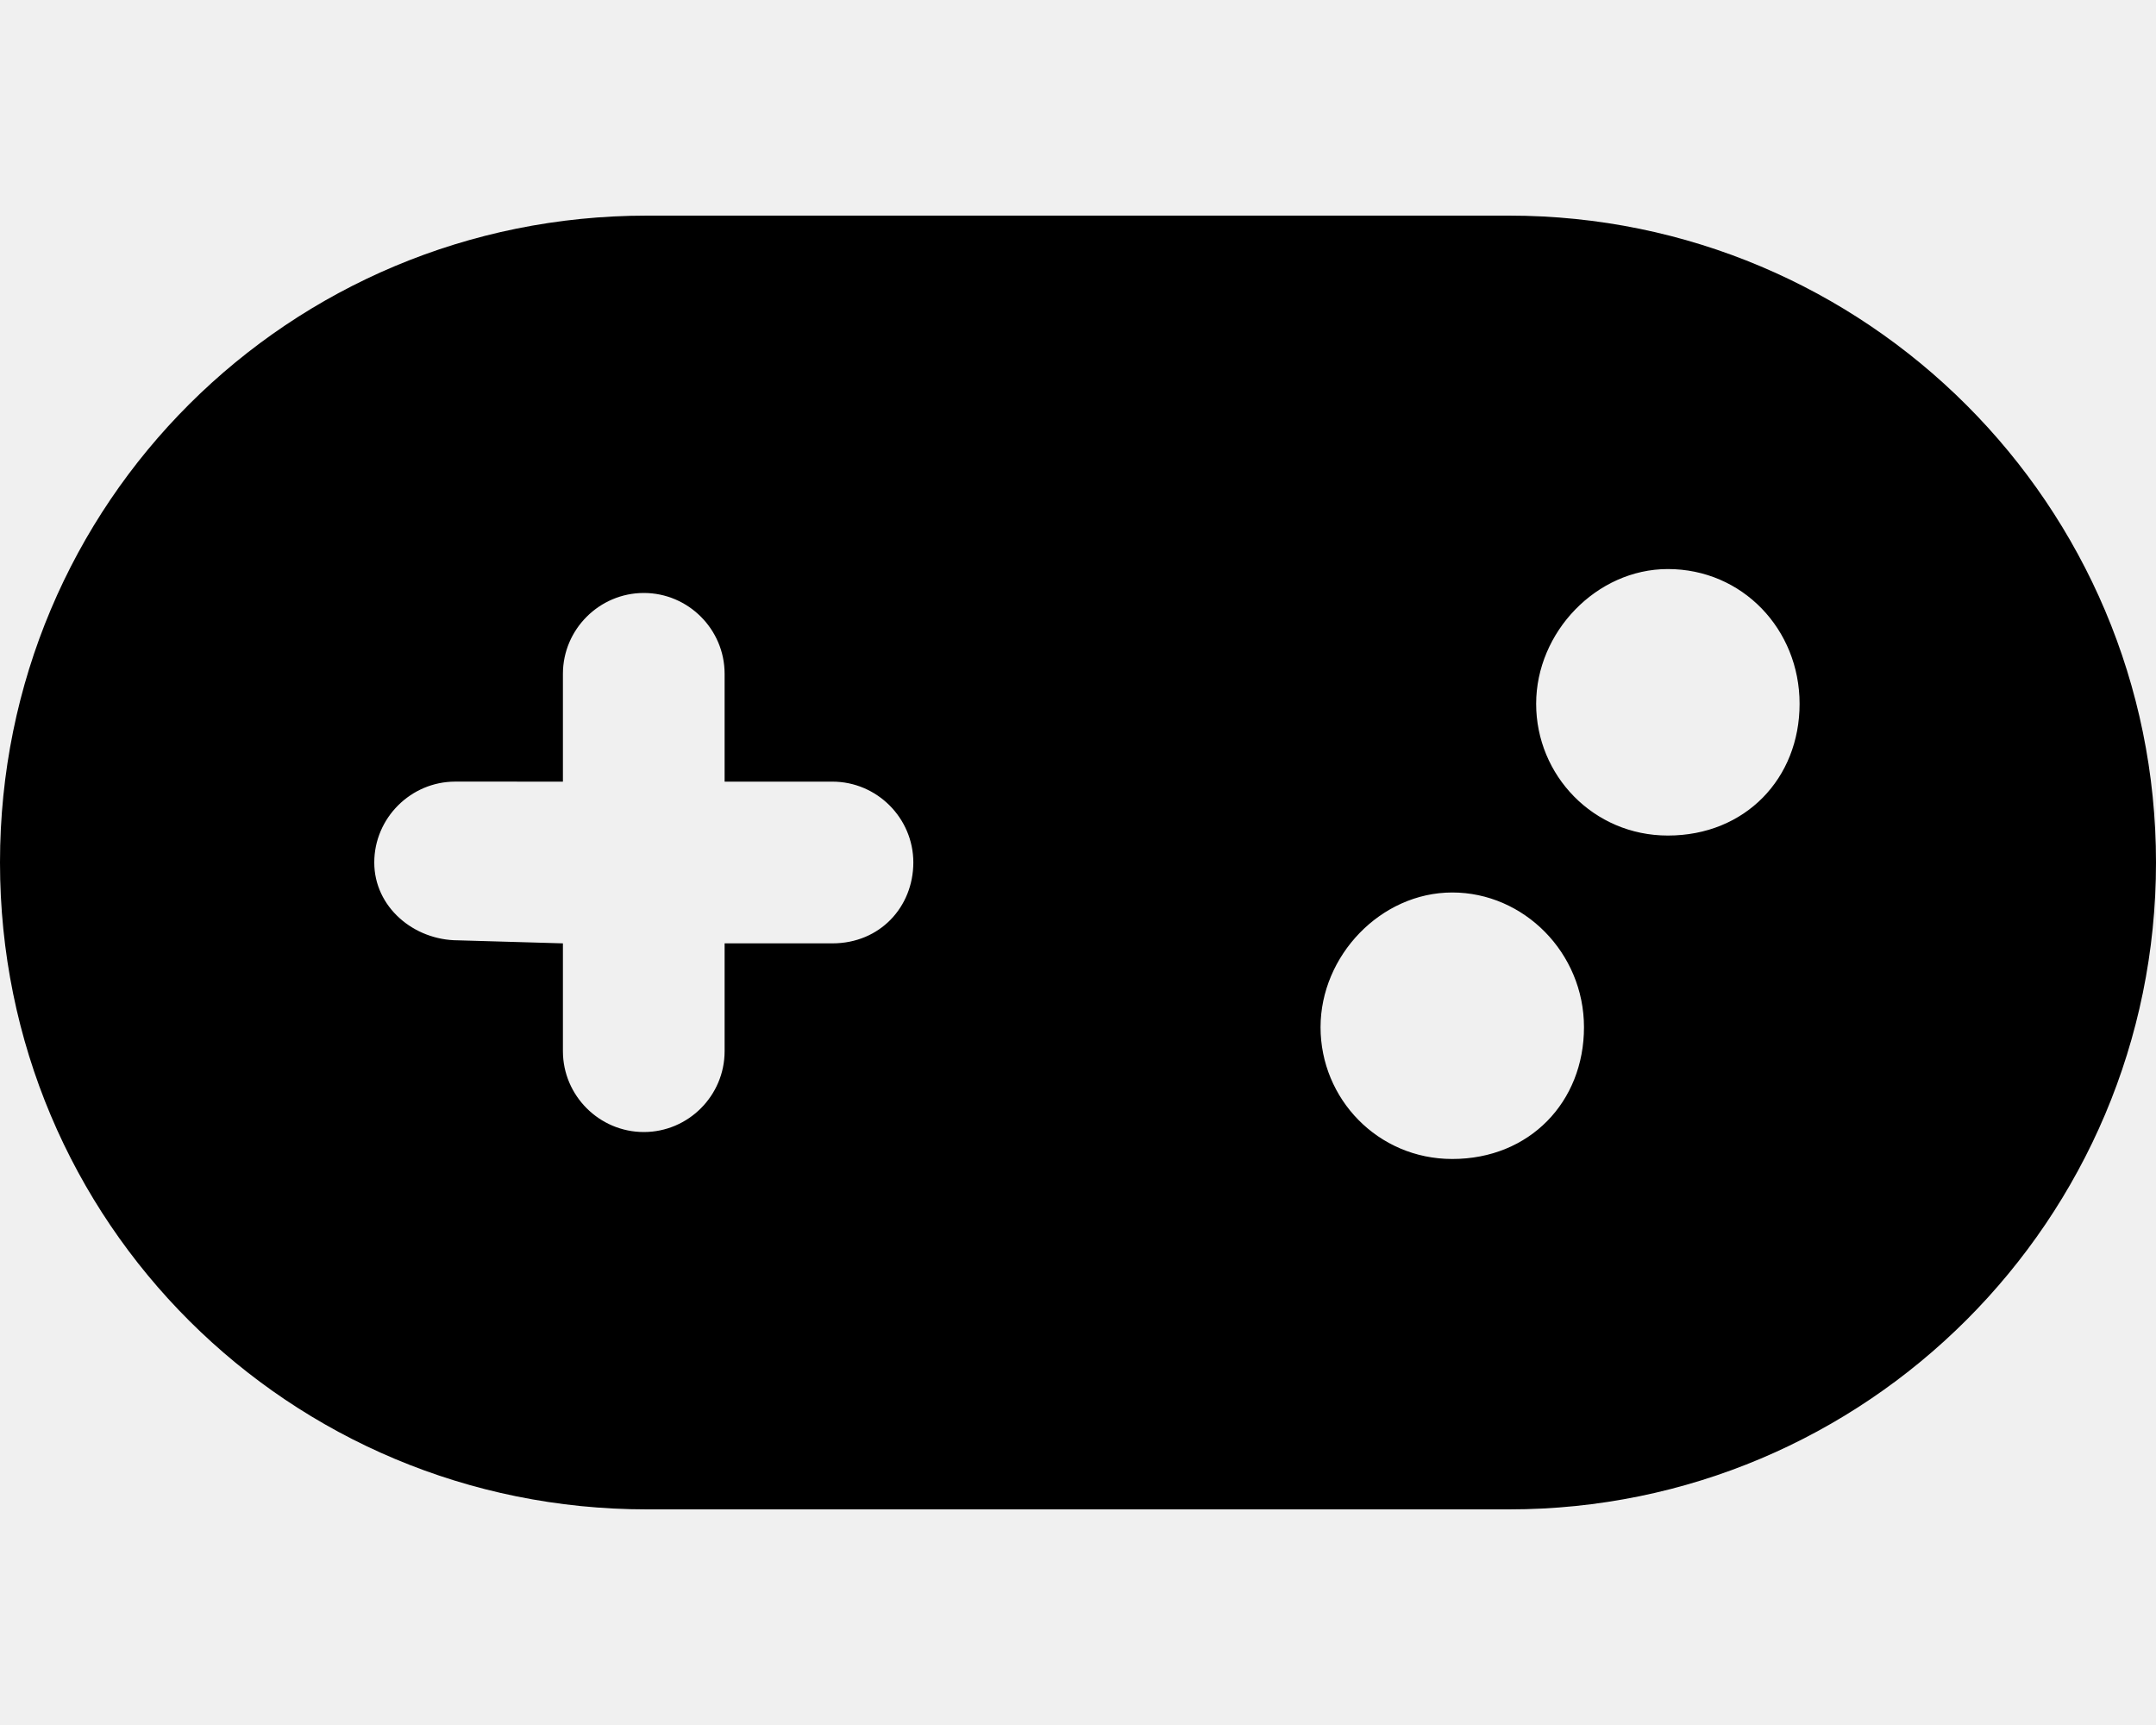
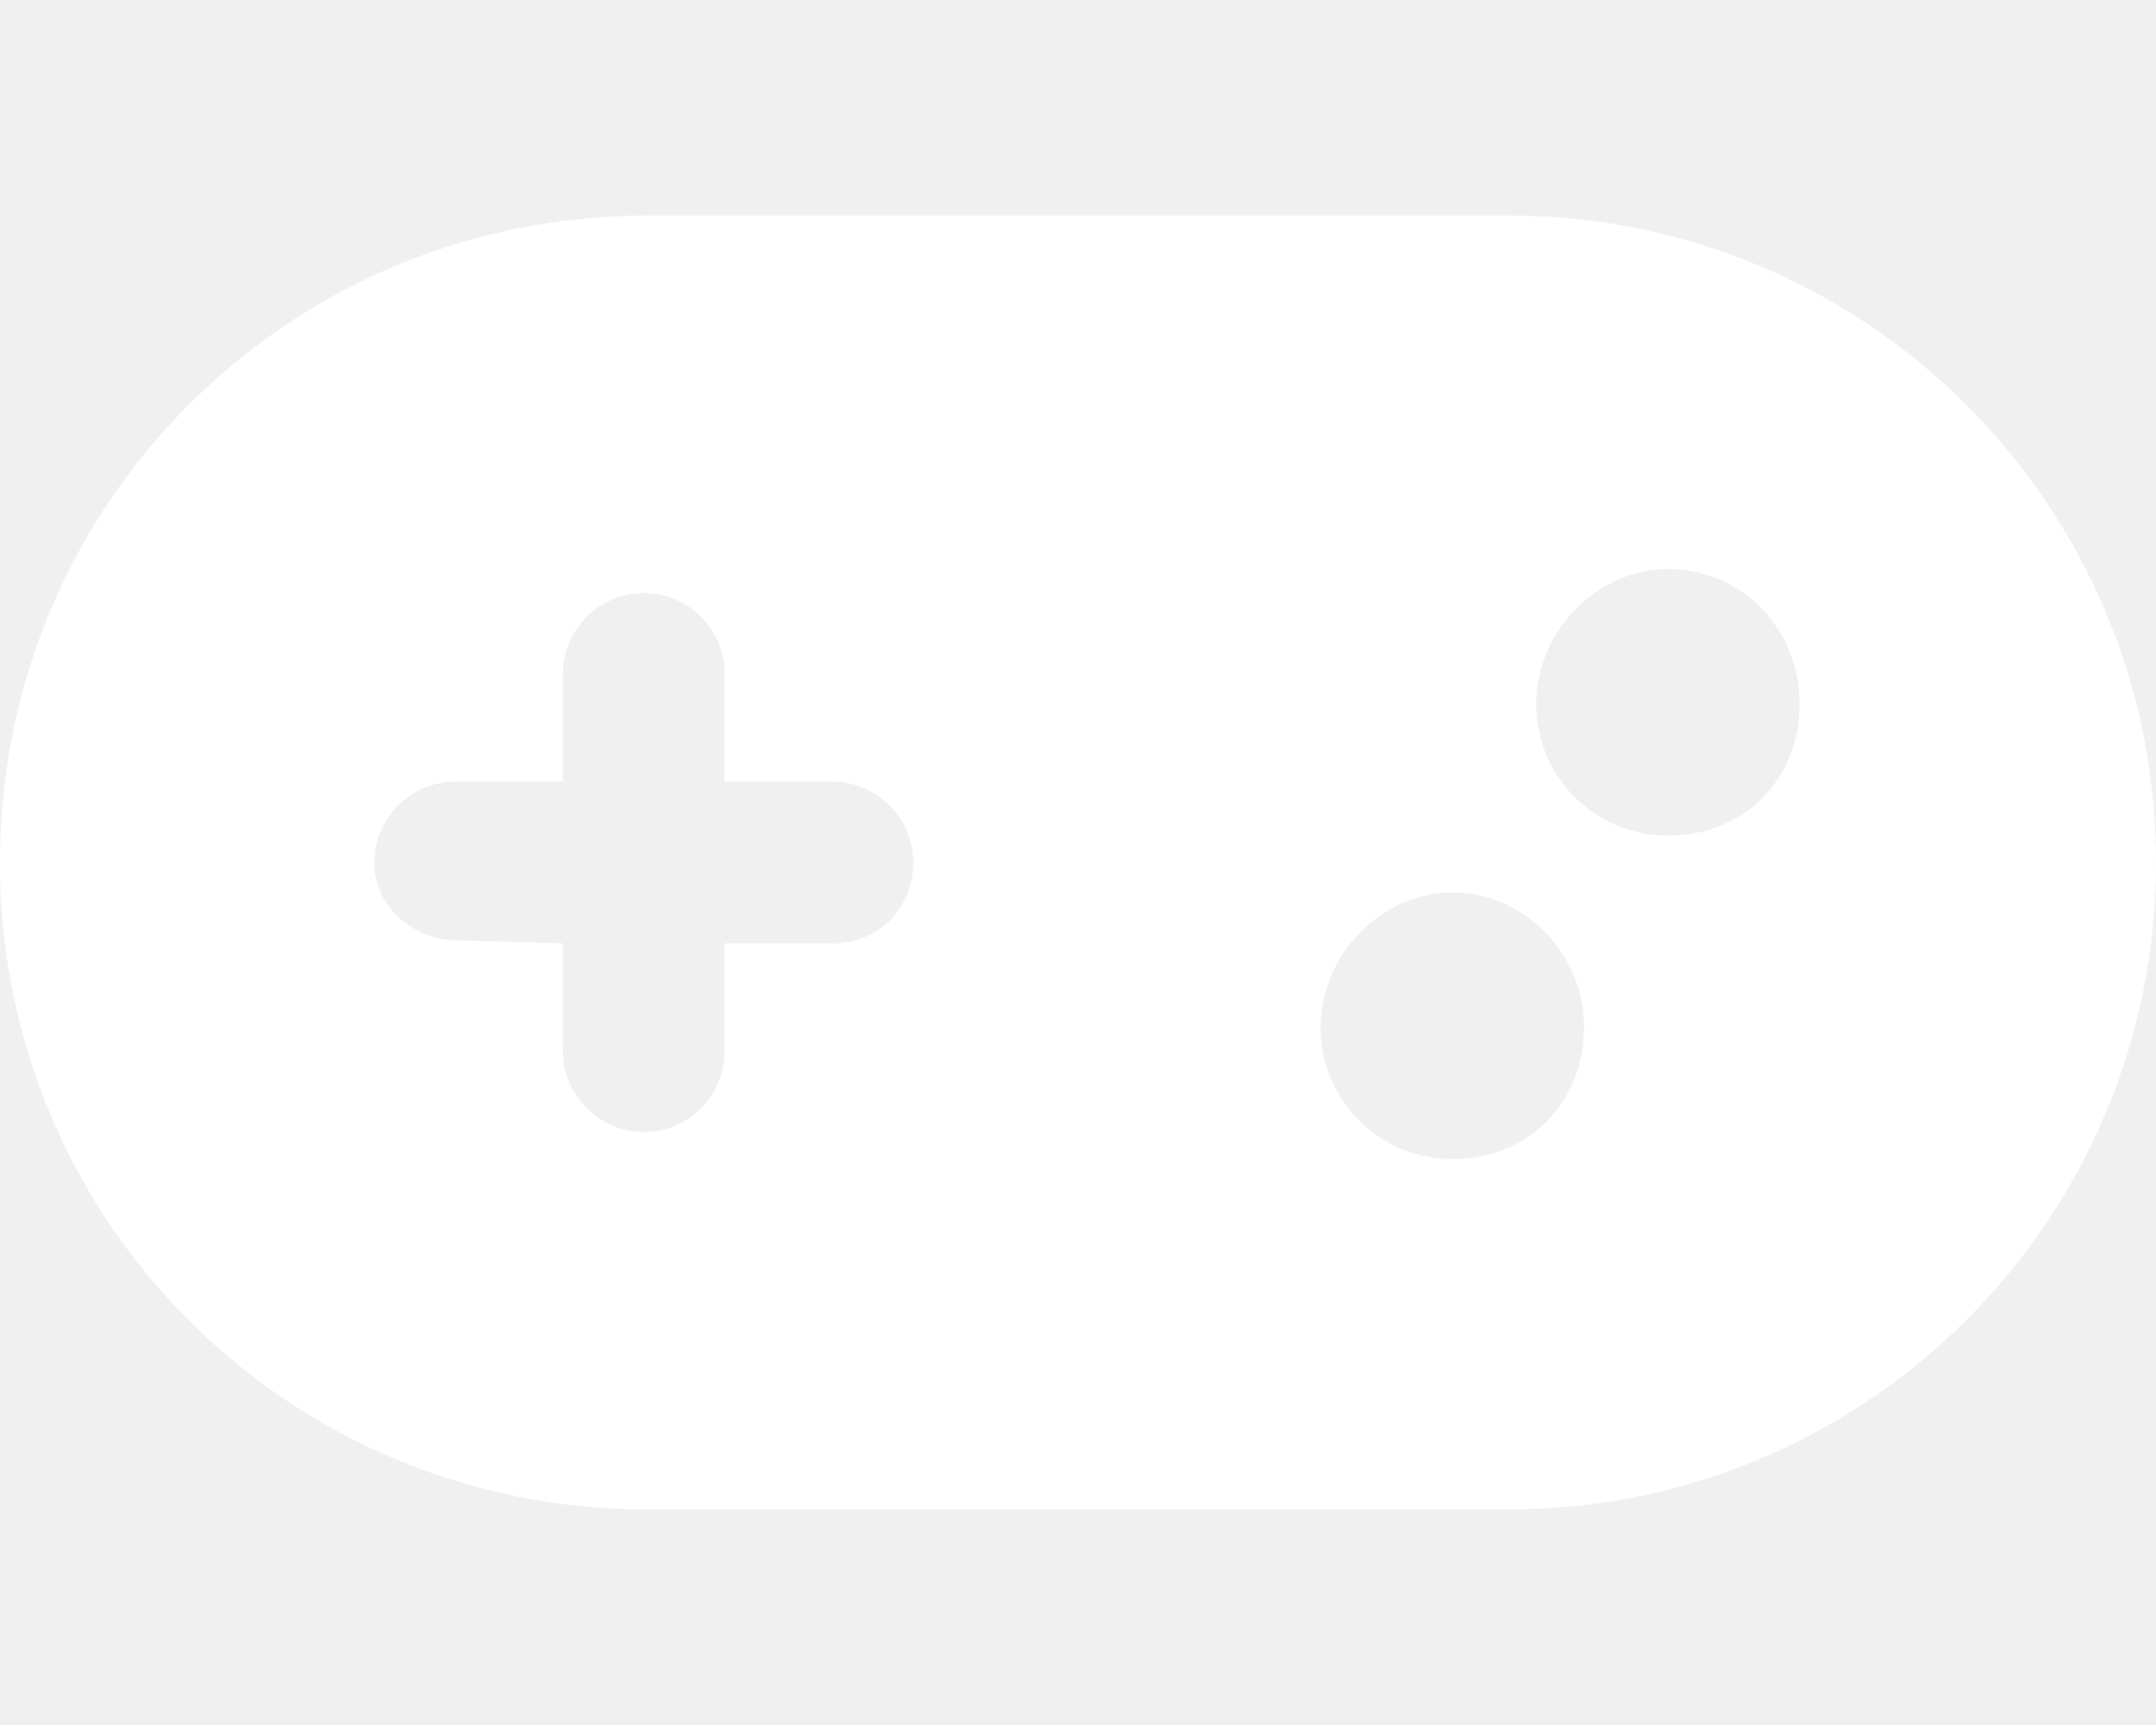
<svg xmlns="http://www.w3.org/2000/svg" viewBox="0 0 640 512">
-   <path d="M448 64H192C85.96 64 0 149.1 0 256s85.96 192 192 192h256c106 0 192-85.96 192-192S554 64 448 64zM247.1 280h-32v32c0 13.2-10.78 24-23.98 24c-13.2 0-24.02-10.8-24.02-24v-32L136 279.1C122.8 279.1 111.1 269.2 111.1 256c0-13.2 10.85-24.01 24.05-24.01L167.1 232v-32c0-13.2 10.82-24 24.02-24c13.2 0 23.98 10.8 23.98 24v32h32c13.2 0 24.02 10.8 24.02 24C271.1 269.2 261.2 280 247.1 280zM431.1 344c-22.12 0-39.1-17.87-39.1-39.1s17.87-40 39.1-40s39.1 17.88 39.1 40S454.1 344 431.1 344zM495.1 248c-22.12 0-39.1-17.87-39.1-39.1s17.87-40 39.1-40c22.12 0 39.1 17.88 39.1 40S518.1 248 495.1 248z" />
+   <path fill="#fff" d="M448 64H192C85.96 64 0 149.1 0 256s85.96 192 192 192h256c106 0 192-85.96 192-192S554 64 448 64zM247.1 280h-32v32c0 13.2-10.78 24-23.98 24c-13.2 0-24.02-10.8-24.02-24v-32L136 279.1C122.8 279.1 111.1 269.2 111.1 256c0-13.2 10.85-24.01 24.05-24.01L167.1 232v-32c0-13.2 10.82-24 24.02-24c13.2 0 23.98 10.8 23.98 24v32h32c13.2 0 24.02 10.8 24.02 24C271.1 269.2 261.2 280 247.1 280zM431.1 344c-22.12 0-39.1-17.87-39.1-39.1s17.87-40 39.1-40s39.1 17.88 39.1 40S454.1 344 431.1 344zM495.1 248c-22.12 0-39.1-17.87-39.1-39.1s17.87-40 39.1-40c22.12 0 39.1 17.88 39.1 40S518.1 248 495.1 248z" />
</svg>
